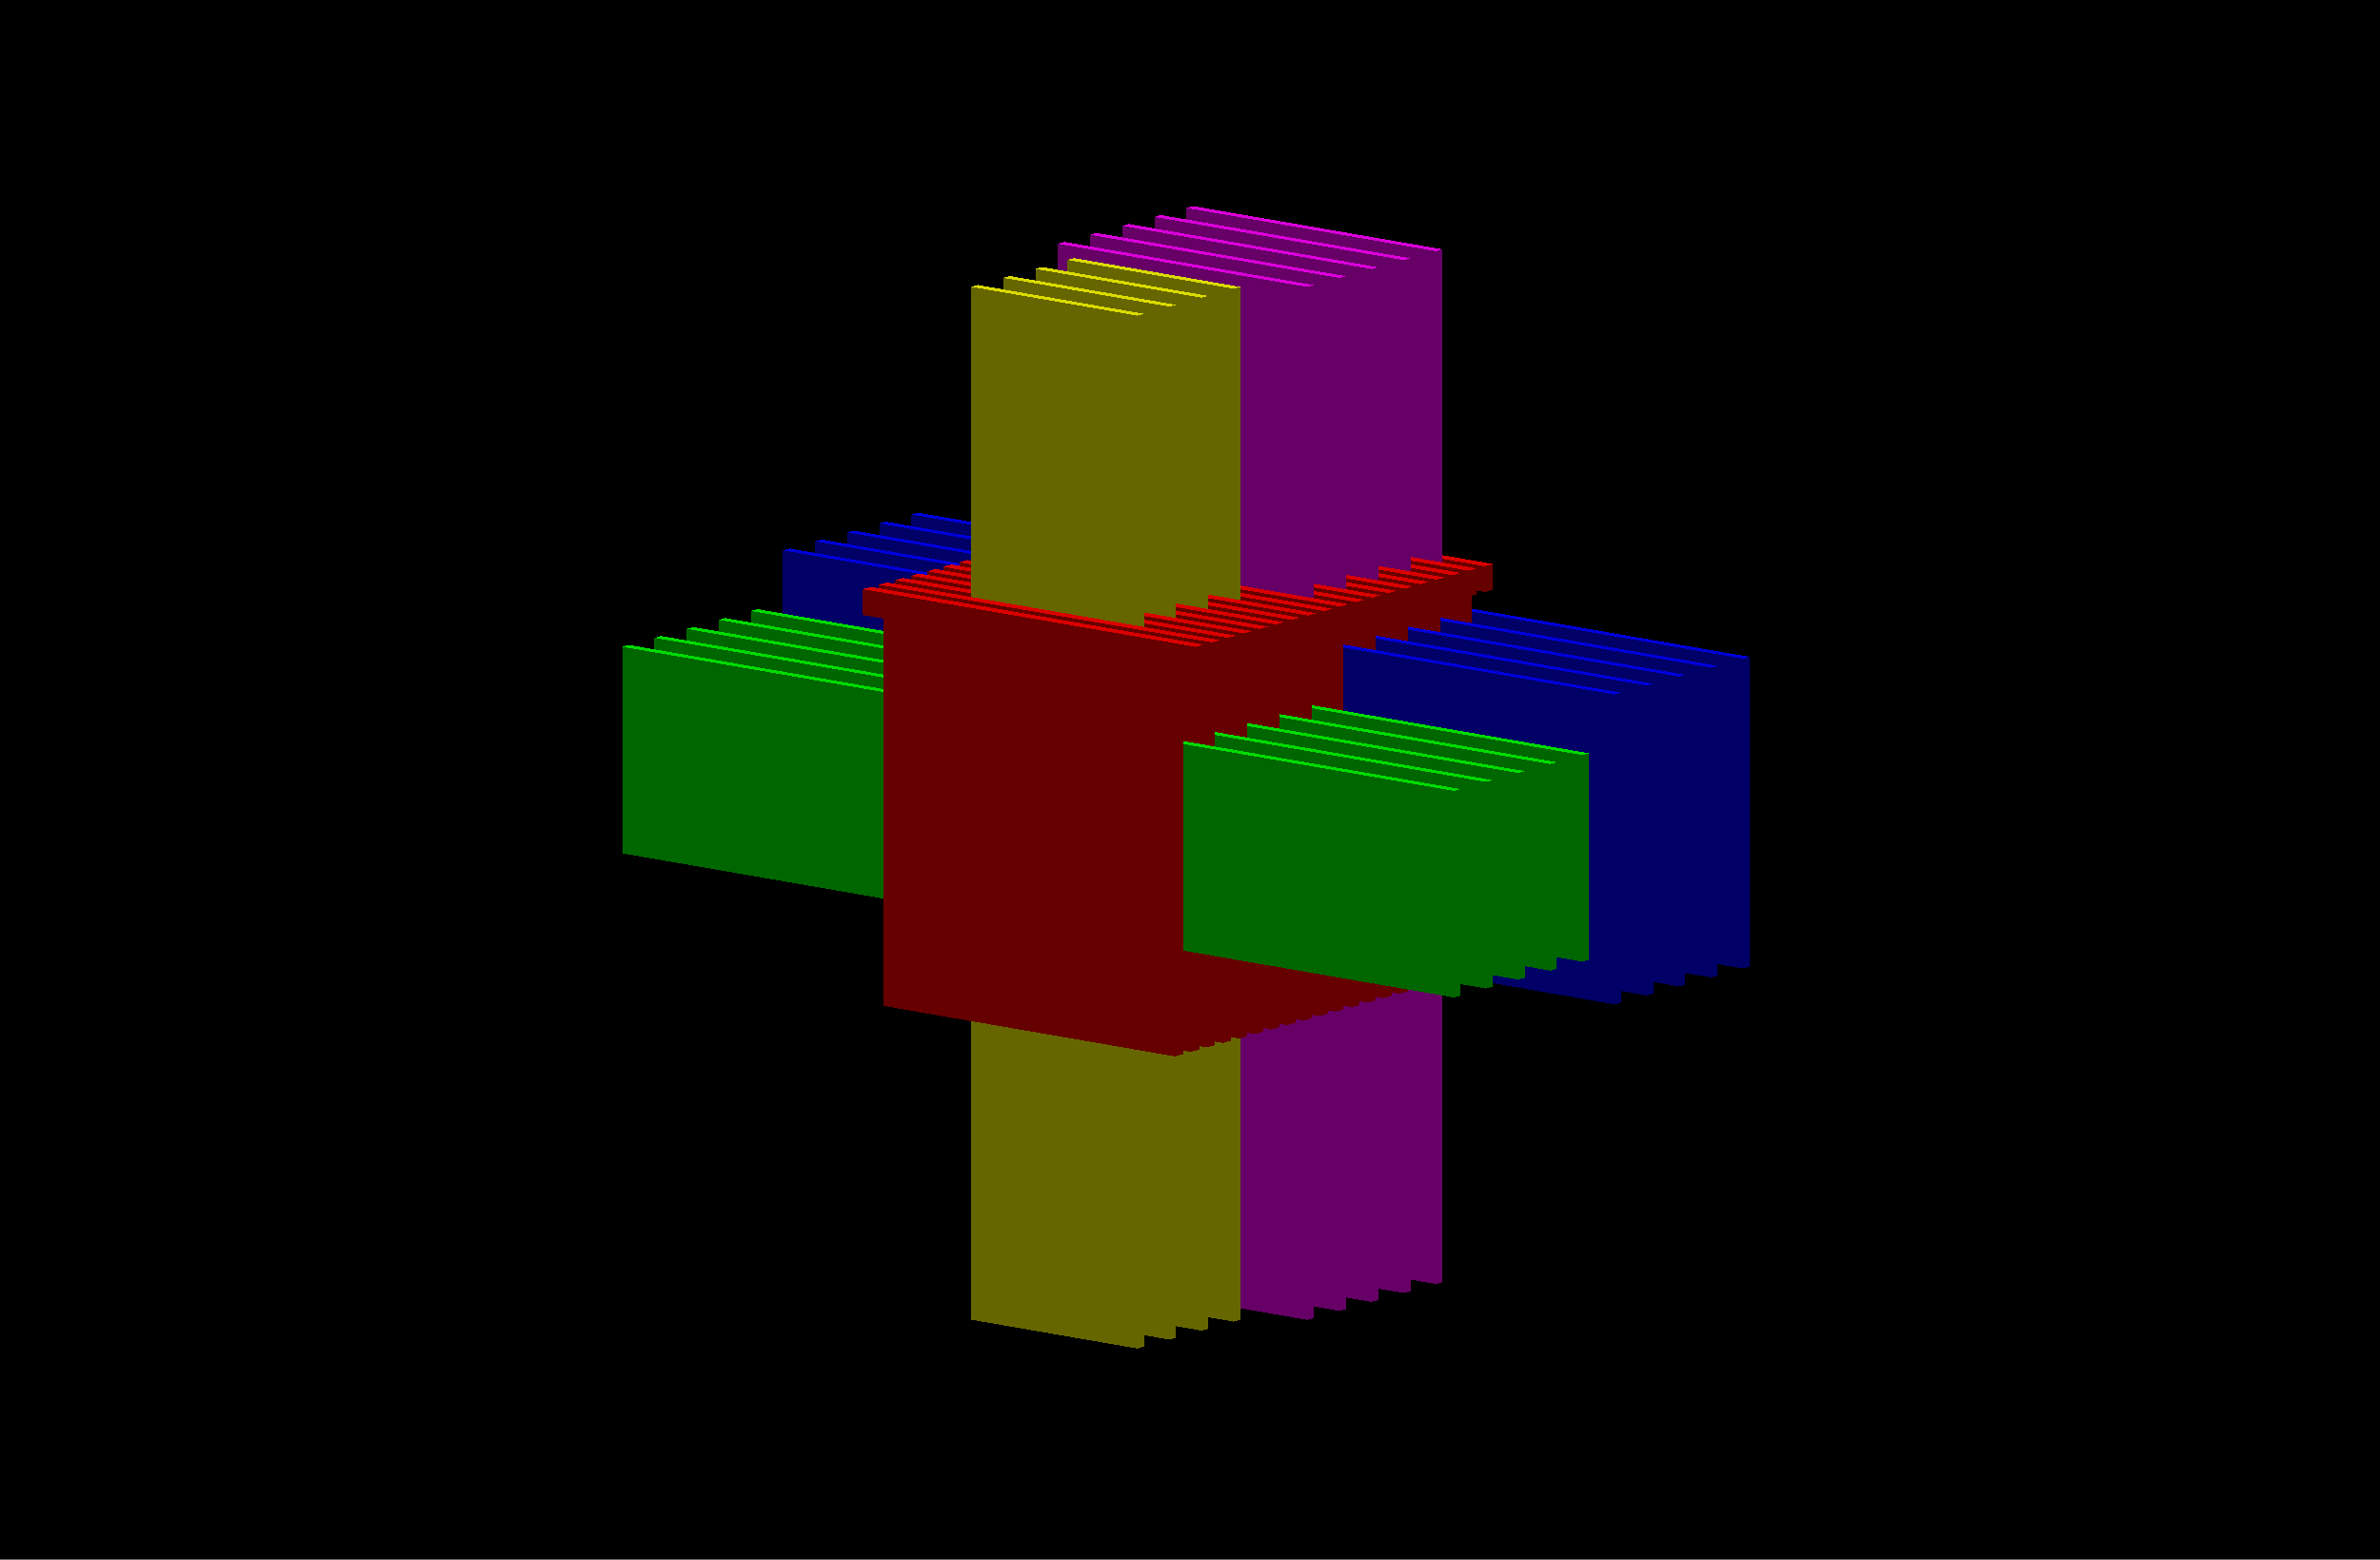
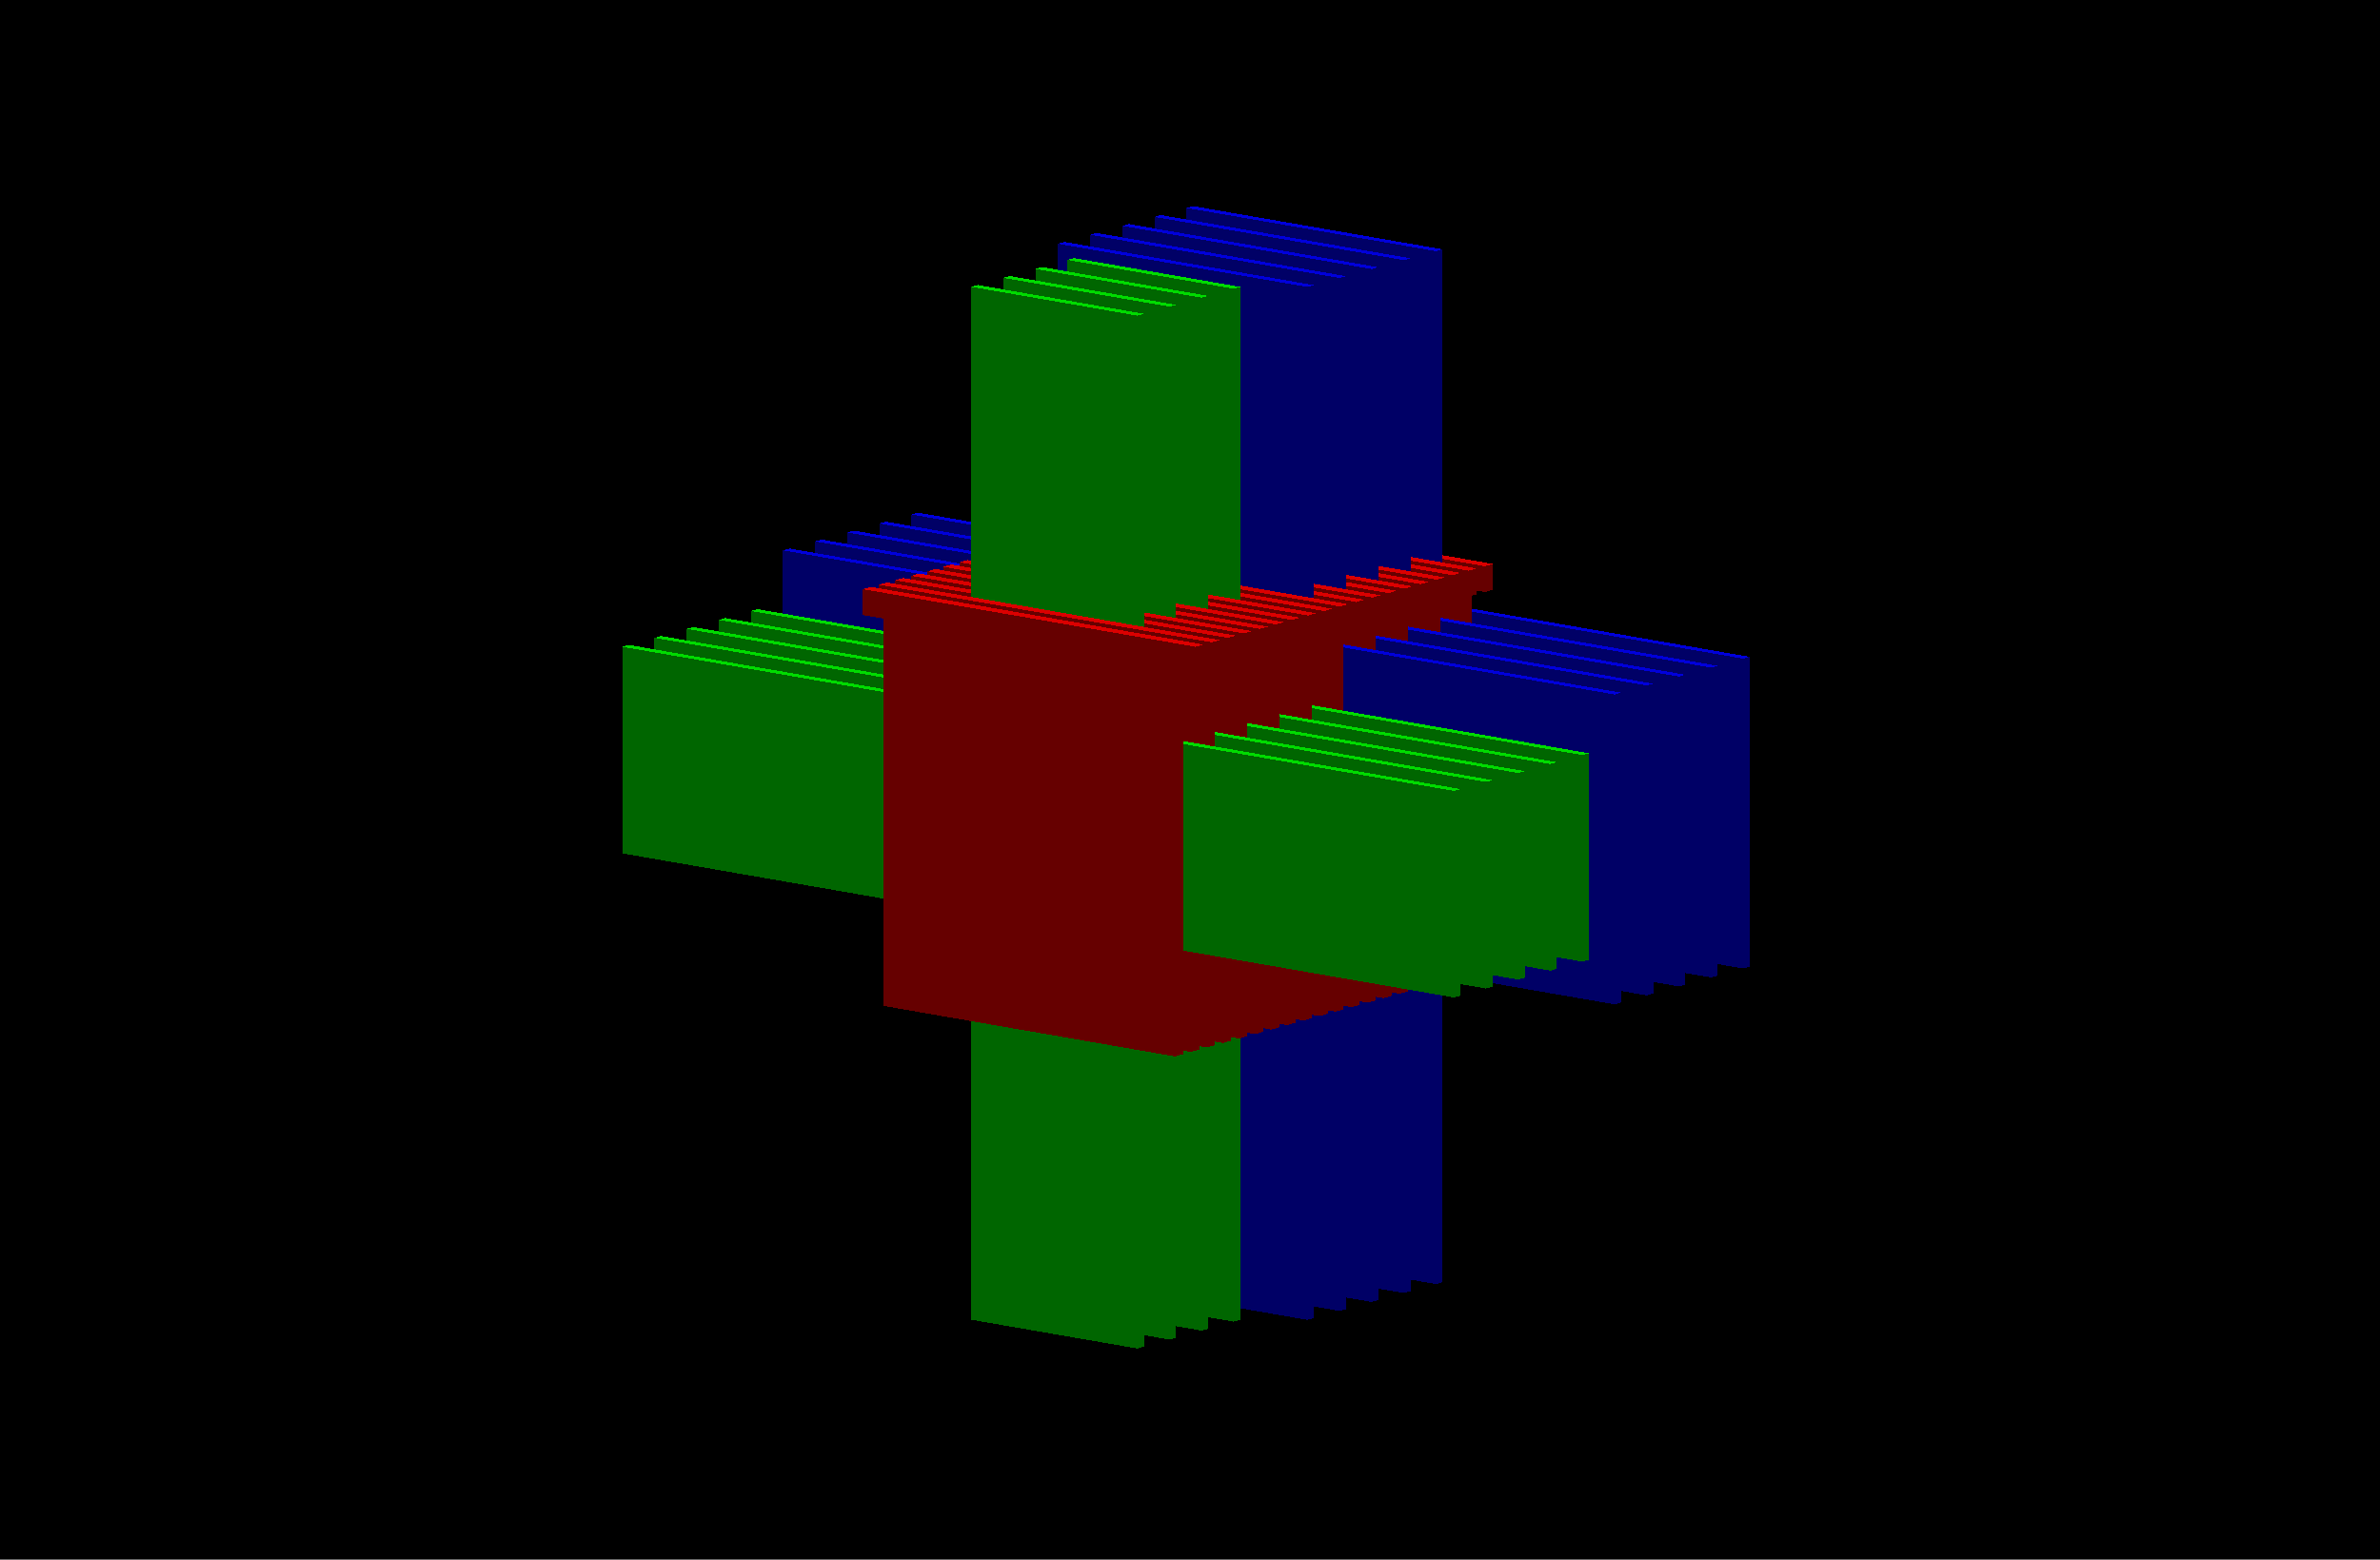
<svg xmlns="http://www.w3.org/2000/svg" width="920px" height="603px" viewBox="0 0 920 603">
  <defs>
</defs>
  <polygon fill="#000000" points="0,0 920,0 920,603 0,603" />
  <g shape-rendering="crispEdges">
    <polygon fill="#0000db" points="676.357,253.95 354.89,198.224 352.355,198.931" />
    <polygon fill="#0000db" points="676.357,253.95 352.355,198.931 673.822,254.656" />
    <polygon fill="#000066" points="676.357,373.758 676.357,253.95 673.822,254.656" />
    <polygon fill="#000066" points="676.357,373.758 673.822,254.656 673.822,374.465" />
    <polygon fill="#000066" points="673.822,374.465 673.822,254.656 352.355,198.931" />
    <polygon fill="#000066" points="673.822,374.465 352.355,198.931 352.355,318.74" />
    <polygon fill="#660000" points="565.923,227.516 565.923,377.276 569.092,376.393" />
    <polygon fill="#660000" points="565.923,227.516 569.092,376.393 569.092,226.632" />
    <polygon fill="#660000" points="573.96,218.925 573.96,228.909 577.128,228.025" />
    <polygon fill="#660000" points="573.96,218.925 577.128,228.025 577.128,218.041" />
    <polygon fill="#db0000" points="445.374,196.634 573.96,218.925 577.128,218.041" />
    <polygon fill="#db0000" points="445.374,196.634 577.128,218.041 448.542,195.751" />
    <polygon fill="#660000" points="565.923,227.516 573.96,228.909 573.96,218.925" />
    <polygon fill="#660000" points="565.923,227.516 573.96,218.925 445.374,196.634" />
    <polygon fill="#660000" points="445.374,196.634 445.374,206.619 453.41,208.012" />
    <polygon fill="#660000" points="565.923,227.516 445.374,196.634 453.41,208.012" />
    <polygon fill="#660000" points="565.923,227.516 453.41,208.012 453.41,357.772" />
    <polygon fill="#660000" points="565.923,227.516 453.41,357.772 565.923,377.276" />
-     <polygon fill="#db00db" points="557.633,96.4 461.193,79.683 458.659,80.389" />
-     <polygon fill="#db00db" points="557.633,96.4 458.659,80.389 555.099,97.107" />
-     <polygon fill="#660066" points="557.633,495.763 557.633,96.4 555.099,97.107" />
-     <polygon fill="#660066" points="557.633,495.763 555.099,97.107 555.099,496.47" />
-     <polygon fill="#660066" points="555.099,496.47 555.099,97.107 458.659,80.389" />
-     <polygon fill="#660066" points="555.099,496.47 458.659,80.389 458.659,479.752" />
+     <polygon fill="#0000db" points="557.633,96.4 461.193,79.683 458.659,80.389" />
+     <polygon fill="#0000db" points="557.633,96.4 458.659,80.389 555.099,97.107" />
+     <polygon fill="#000066" points="557.633,495.763 557.633,96.4 555.099,97.107" />
+     <polygon fill="#000066" points="557.633,495.763 555.099,97.107 555.099,496.47" />
+     <polygon fill="#000066" points="555.099,496.47 555.099,97.107 458.659,80.389" />
+     <polygon fill="#000066" points="555.099,496.47 458.659,80.389 458.659,479.752" />
    <polygon fill="#660000" points="559.713,229.247 559.713,379.008 562.882,378.125" />
    <polygon fill="#660000" points="559.713,229.247 562.882,378.125 562.882,228.364" />
    <polygon fill="#db0000" points="439.164,198.366 567.75,220.656 570.918,219.773" />
    <polygon fill="#db0000" points="439.164,198.366 570.918,219.773 442.332,197.482" />
    <polygon fill="#660000" points="567.75,220.656 567.75,230.64 570.918,229.757" />
    <polygon fill="#660000" points="567.75,220.656 570.918,229.757 570.918,219.773" />
    <polygon fill="#660000" points="559.713,229.247 567.75,230.64 567.75,220.656" />
    <polygon fill="#660000" points="559.713,229.247 567.75,220.656 439.164,198.366" />
    <polygon fill="#660000" points="439.164,198.366 439.164,208.35 447.2,209.743" />
    <polygon fill="#660000" points="559.713,229.247 439.164,198.366 447.2,209.743" />
    <polygon fill="#660000" points="559.713,229.247 447.2,209.743 447.2,359.504" />
    <polygon fill="#660000" points="559.713,229.247 447.2,359.504 559.713,379.008" />
    <polygon fill="#0000db" points="663.937,257.413 342.47,201.687 339.935,202.394" />
    <polygon fill="#0000db" points="663.937,257.413 339.935,202.394 661.402,258.119" />
    <polygon fill="#000066" points="663.937,377.221 663.937,257.413 661.402,258.119" />
    <polygon fill="#000066" points="663.937,377.221 661.402,258.119 661.402,377.928" />
    <polygon fill="#000066" points="661.402,377.928 661.402,258.119 339.935,202.394" />
    <polygon fill="#000066" points="661.402,377.928 339.935,202.394 339.935,322.203" />
    <polygon fill="#660000" points="553.503,230.979 553.503,380.739 556.672,379.856" />
    <polygon fill="#660000" points="553.503,230.979 556.672,379.856 556.672,230.095" />
    <polygon fill="#660000" points="561.54,222.388 561.54,232.372 564.708,231.488" />
    <polygon fill="#660000" points="561.54,222.388 564.708,231.488 564.708,221.504" />
    <polygon fill="#db0000" points="432.953,200.097 561.54,222.388 564.708,221.504" />
    <polygon fill="#db0000" points="432.953,200.097 564.708,221.504 436.122,199.214" />
    <polygon fill="#660000" points="553.503,230.979 561.54,232.372 561.54,222.388" />
    <polygon fill="#660000" points="553.503,230.979 561.54,222.388 432.953,200.097" />
    <polygon fill="#660000" points="432.953,200.097 432.953,210.082 440.99,211.475" />
    <polygon fill="#660000" points="553.503,230.979 432.953,200.097 440.99,211.475" />
    <polygon fill="#660000" points="553.503,230.979 440.99,211.475 440.99,361.235" />
    <polygon fill="#660000" points="553.503,230.979 440.99,361.235 553.503,380.739" />
-     <polygon fill="#db00db" points="545.213,99.863 448.773,83.145 446.238,83.853" />
-     <polygon fill="#db00db" points="545.213,99.863 446.238,83.853 542.678,100.57" />
-     <polygon fill="#660066" points="545.213,499.226 545.213,99.863 542.678,100.57" />
-     <polygon fill="#660066" points="545.213,499.226 542.678,100.57 542.678,499.933" />
-     <polygon fill="#660066" points="542.678,499.933 542.678,100.57 446.238,83.853" />
-     <polygon fill="#660066" points="542.678,499.933 446.238,83.853 446.238,483.215" />
+     <polygon fill="#0000db" points="545.213,99.863 448.773,83.145 446.238,83.853" />
+     <polygon fill="#0000db" points="545.213,99.863 446.238,83.853 542.678,100.57" />
+     <polygon fill="#000066" points="545.213,499.226 545.213,99.863 542.678,100.57" />
+     <polygon fill="#000066" points="545.213,499.226 542.678,100.57 542.678,499.933" />
+     <polygon fill="#000066" points="542.678,499.933 542.678,100.57 446.238,83.853" />
+     <polygon fill="#000066" points="542.678,499.933 446.238,83.853 446.238,483.215" />
    <polygon fill="#660000" points="547.293,232.71 547.293,382.471 550.461,381.587" />
    <polygon fill="#660000" points="547.293,232.71 550.461,381.587 550.461,231.827" />
    <polygon fill="#db0000" points="426.743,201.829 555.33,224.119 558.498,223.236" />
    <polygon fill="#db0000" points="426.743,201.829 558.498,223.236 429.912,200.945" />
    <polygon fill="#660000" points="555.33,224.119 555.33,234.103 558.498,233.22" />
    <polygon fill="#660000" points="555.33,224.119 558.498,233.22 558.498,223.236" />
    <polygon fill="#660000" points="547.293,232.71 555.33,234.103 555.33,224.119" />
    <polygon fill="#660000" points="547.293,232.71 555.33,224.119 426.743,201.829" />
    <polygon fill="#660000" points="426.743,201.829 426.743,211.813 434.78,213.206" />
    <polygon fill="#660000" points="547.293,232.71 426.743,201.829 434.78,213.206" />
    <polygon fill="#660000" points="547.293,232.71 434.78,213.206 434.78,362.967" />
    <polygon fill="#660000" points="547.293,232.71 434.78,362.967 547.293,382.471" />
    <polygon fill="#0000db" points="651.516,260.875 330.05,205.15 327.515,205.857" />
    <polygon fill="#0000db" points="651.516,260.875 327.515,205.857 648.981,261.583" />
    <polygon fill="#000066" points="651.516,380.685 651.516,260.875 648.981,261.583" />
    <polygon fill="#000066" points="651.516,380.685 648.981,261.583 648.981,381.391" />
    <polygon fill="#000066" points="648.981,381.391 648.981,261.583 327.515,205.857" />
    <polygon fill="#000066" points="648.981,381.391 327.515,205.857 327.515,325.666" />
    <polygon fill="#660000" points="541.083,234.441 541.083,384.203 544.251,383.319" />
    <polygon fill="#660000" points="541.083,234.441 544.251,383.319 544.251,233.558" />
    <polygon fill="#660000" points="549.12,225.851 549.12,235.834 552.288,234.951" />
    <polygon fill="#660000" points="549.12,225.851 552.288,234.951 552.288,224.967" />
    <polygon fill="#db0000" points="420.533,203.561 549.12,225.851 552.288,224.967" />
    <polygon fill="#db0000" points="420.533,203.561 552.288,224.967 423.701,202.677" />
    <polygon fill="#660000" points="541.083,234.441 549.12,235.834 549.12,225.851" />
    <polygon fill="#660000" points="541.083,234.441 549.12,225.851 420.533,203.561" />
    <polygon fill="#660000" points="420.533,203.561 420.533,213.544 428.57,214.938" />
    <polygon fill="#660000" points="541.083,234.441 420.533,203.561 428.57,214.938" />
    <polygon fill="#660000" points="541.083,234.441 428.57,214.938 428.57,364.699" />
    <polygon fill="#660000" points="541.083,234.441 428.57,364.699 541.083,384.203" />
-     <polygon fill="#db00db" points="532.793,103.326 436.353,86.608 433.818,87.315" />
-     <polygon fill="#db00db" points="532.793,103.326 433.818,87.315 530.258,104.033" />
-     <polygon fill="#660066" points="532.793,502.689 532.793,103.326 530.258,104.033" />
-     <polygon fill="#660066" points="532.793,502.689 530.258,104.033 530.258,503.396" />
-     <polygon fill="#660066" points="530.258,503.396 530.258,104.033 433.818,87.315" />
-     <polygon fill="#660066" points="530.258,503.396 433.818,87.315 433.818,486.678" />
+     <polygon fill="#0000db" points="532.793,103.326 436.353,86.608 433.818,87.315" />
+     <polygon fill="#0000db" points="532.793,103.326 433.818,87.315 530.258,104.033" />
+     <polygon fill="#000066" points="532.793,502.689 532.793,103.326 530.258,104.033" />
+     <polygon fill="#000066" points="532.793,502.689 530.258,104.033 530.258,503.396" />
+     <polygon fill="#000066" points="530.258,503.396 530.258,104.033 433.818,87.315" />
+     <polygon fill="#000066" points="530.258,503.396 433.818,87.315 433.818,486.678" />
    <polygon fill="#660000" points="534.873,236.173 534.873,385.934 538.041,385.051" />
    <polygon fill="#660000" points="534.873,236.173 538.041,385.051 538.041,235.29" />
    <polygon fill="#db0000" points="414.323,205.292 542.91,227.582 546.078,226.699" />
    <polygon fill="#db0000" points="414.323,205.292 546.078,226.699 417.491,204.409" />
    <polygon fill="#660000" points="542.91,227.582 542.91,237.566 546.078,236.683" />
    <polygon fill="#660000" points="542.91,227.582 546.078,236.683 546.078,226.699" />
    <polygon fill="#660000" points="534.873,236.173 542.91,237.566 542.91,227.582" />
    <polygon fill="#660000" points="534.873,236.173 542.91,227.582 414.323,205.292" />
    <polygon fill="#660000" points="414.323,205.292 414.323,215.276 422.359,216.669" />
    <polygon fill="#660000" points="534.873,236.173 414.323,205.292 422.359,216.669" />
    <polygon fill="#660000" points="534.873,236.173 422.359,216.669 422.359,366.43" />
    <polygon fill="#660000" points="534.873,236.173 422.359,366.43 534.873,385.934" />
    <polygon fill="#0000db" points="639.096,264.338 317.629,208.613 315.095,209.32" />
    <polygon fill="#0000db" points="639.096,264.338 315.095,209.32 636.562,265.045" />
    <polygon fill="#000066" points="639.096,384.147 639.096,264.338 636.562,265.045" />
    <polygon fill="#000066" points="639.096,384.147 636.562,265.045 636.562,384.854" />
    <polygon fill="#000066" points="636.562,384.854 636.562,265.045 315.095,209.32" />
    <polygon fill="#000066" points="636.562,384.854 315.095,209.32 315.095,329.128" />
    <polygon fill="#660000" points="528.663,237.904 528.663,387.666 531.831,386.782" />
    <polygon fill="#660000" points="528.663,237.904 531.831,386.782 531.831,237.021" />
    <polygon fill="#660000" points="536.699,229.313 536.699,239.298 539.868,238.414" />
    <polygon fill="#660000" points="536.699,229.313 539.868,238.414 539.868,228.43" />
    <polygon fill="#db0000" points="408.113,207.023 536.699,229.313 539.868,228.43" />
    <polygon fill="#db0000" points="408.113,207.023 539.868,228.43 411.281,206.14" />
    <polygon fill="#660000" points="528.663,237.904 536.699,239.298 536.699,229.313" />
    <polygon fill="#660000" points="528.663,237.904 536.699,229.313 408.113,207.023" />
    <polygon fill="#660000" points="408.113,207.023 408.113,217.007 416.149,218.4" />
    <polygon fill="#660000" points="528.663,237.904 408.113,207.023 416.149,218.4" />
    <polygon fill="#660000" points="528.663,237.904 416.149,218.4 416.149,368.162" />
    <polygon fill="#660000" points="528.663,237.904 416.149,368.162 528.663,387.666" />
-     <polygon fill="#db00db" points="520.373,106.789 423.933,90.072 421.398,90.778" />
-     <polygon fill="#db00db" points="520.373,106.789 421.398,90.778 517.838,107.496" />
-     <polygon fill="#660066" points="520.373,506.152 520.373,106.789 517.838,107.496" />
-     <polygon fill="#660066" points="520.373,506.152 517.838,107.496 517.838,506.858" />
-     <polygon fill="#660066" points="517.838,506.858 517.838,107.496 421.398,90.778" />
-     <polygon fill="#660066" points="517.838,506.858 421.398,90.778 421.398,490.141" />
+     <polygon fill="#0000db" points="520.373,106.789 423.933,90.072 421.398,90.778" />
+     <polygon fill="#0000db" points="520.373,106.789 421.398,90.778 517.838,107.496" />
+     <polygon fill="#000066" points="520.373,506.152 520.373,106.789 517.838,107.496" />
+     <polygon fill="#000066" points="520.373,506.152 517.838,107.496 517.838,506.858" />
+     <polygon fill="#000066" points="517.838,506.858 517.838,107.496 421.398,90.778" />
+     <polygon fill="#000066" points="517.838,506.858 421.398,90.778 421.398,490.141" />
    <polygon fill="#660000" points="522.453,239.636 522.453,389.397 525.621,388.514" />
    <polygon fill="#660000" points="522.453,239.636 525.621,388.514 525.621,238.752" />
    <polygon fill="#db0000" points="401.902,208.755 530.489,231.045 533.658,230.162" />
    <polygon fill="#db0000" points="401.902,208.755 533.658,230.162 405.071,207.872" />
    <polygon fill="#660000" points="530.489,231.045 530.489,241.029 533.658,240.146" />
    <polygon fill="#660000" points="530.489,231.045 533.658,240.146 533.658,230.162" />
    <polygon fill="#660000" points="522.453,239.636 530.489,241.029 530.489,231.045" />
    <polygon fill="#660000" points="522.453,239.636 530.489,231.045 401.902,208.755" />
    <polygon fill="#660000" points="401.902,208.755 401.902,218.739 409.939,220.132" />
    <polygon fill="#660000" points="522.453,239.636 401.902,208.755 409.939,220.132" />
    <polygon fill="#660000" points="522.453,239.636 409.939,220.132 409.939,369.893" />
    <polygon fill="#660000" points="522.453,239.636 409.939,369.893 522.453,389.397" />
    <polygon fill="#0000db" points="626.676,267.802 305.209,212.076 302.674,212.783" />
    <polygon fill="#0000db" points="626.676,267.802 302.674,212.783 624.141,268.508" />
    <polygon fill="#000066" points="626.676,387.61 626.676,267.802 624.141,268.508" />
    <polygon fill="#000066" points="626.676,387.61 624.141,268.508 624.141,388.317" />
    <polygon fill="#000066" points="624.141,388.317 624.141,268.508 302.674,212.783" />
    <polygon fill="#000066" points="624.141,388.317 302.674,212.783 302.674,332.591" />
    <polygon fill="#660000" points="516.242,241.368 516.242,391.128 519.411,390.245" />
    <polygon fill="#660000" points="516.242,241.368 519.411,390.245 519.411,240.484" />
    <polygon fill="#660000" points="524.279,232.776 524.279,242.761 527.447,241.877" />
    <polygon fill="#660000" points="524.279,232.776 527.447,241.877 527.447,231.893" />
    <polygon fill="#db0000" points="395.692,210.486 524.279,232.776 527.447,231.893" />
    <polygon fill="#db0000" points="395.692,210.486 527.447,231.893 398.861,209.603" />
    <polygon fill="#660000" points="516.242,241.368 403.729,221.864 403.729,371.625" />
    <polygon fill="#660000" points="516.242,241.368 403.729,371.625 516.242,391.128" />
    <polygon fill="#660000" points="516.242,241.368 524.279,232.776 395.692,210.486" />
    <polygon fill="#660000" points="395.692,210.486 395.692,220.47 403.729,221.864" />
    <polygon fill="#660000" points="516.242,241.368 395.692,210.486 403.729,221.864" />
    <polygon fill="#660000" points="516.242,241.368 524.279,242.761 524.279,232.776" />
-     <polygon fill="#db00db" points="507.952,110.252 411.512,93.535 408.978,94.241" />
-     <polygon fill="#db00db" points="507.952,110.252 408.978,94.241 505.417,110.959" />
-     <polygon fill="#660066" points="507.952,509.615 507.952,110.252 505.417,110.959" />
-     <polygon fill="#660066" points="507.952,509.615 505.417,110.959 505.417,510.321" />
-     <polygon fill="#660066" points="505.417,510.321 505.417,110.959 408.978,94.241" />
-     <polygon fill="#660066" points="505.417,510.321 408.978,94.241 408.978,493.604" />
+     <polygon fill="#0000db" points="507.952,110.252 411.512,93.535 408.978,94.241" />
+     <polygon fill="#0000db" points="507.952,110.252 408.978,94.241 505.417,110.959" />
+     <polygon fill="#000066" points="507.952,509.615 507.952,110.252 505.417,110.959" />
+     <polygon fill="#000066" points="507.952,509.615 505.417,110.959 505.417,510.321" />
+     <polygon fill="#000066" points="505.417,510.321 505.417,110.959 408.978,94.241" />
+     <polygon fill="#000066" points="505.417,510.321 408.978,94.241 408.978,493.604" />
    <polygon fill="#660000" points="510.032,243.099 510.032,392.86 513.201,391.977" />
    <polygon fill="#660000" points="510.032,243.099 513.201,391.977 513.201,242.216" />
    <polygon fill="#db0000" points="389.482,212.218 518.069,234.508 521.237,233.625" />
    <polygon fill="#db0000" points="389.482,212.218 521.237,233.625 392.651,211.334" />
    <polygon fill="#660000" points="518.069,234.508 518.069,244.492 521.237,243.609" />
    <polygon fill="#660000" points="518.069,234.508 521.237,243.609 521.237,233.625" />
    <polygon fill="#660000" points="510.032,243.099 518.069,244.492 518.069,234.508" />
    <polygon fill="#660000" points="510.032,243.099 518.069,234.508 389.482,212.218" />
    <polygon fill="#660000" points="389.482,212.218 389.482,222.202 397.519,223.595" />
    <polygon fill="#660000" points="510.032,243.099 389.482,212.218 397.519,223.595" />
    <polygon fill="#660000" points="510.032,243.099 397.519,223.595 397.519,373.356" />
    <polygon fill="#660000" points="510.032,243.099 397.519,373.356 510.032,392.86" />
    <polygon fill="#00db00" points="614.255,291.233 292.789,235.507 290.254,236.214" />
    <polygon fill="#00db00" points="614.255,291.233 290.254,236.214 611.721,291.939" />
    <polygon fill="#006600" points="614.255,371.105 614.255,291.233 611.721,291.939" />
    <polygon fill="#006600" points="614.255,371.105 611.721,291.939 611.721,371.812" />
    <polygon fill="#006600" points="611.721,371.812 611.721,291.939 290.254,236.214" />
    <polygon fill="#006600" points="611.721,371.812 290.254,236.214 290.254,316.086" />
    <polygon fill="#660000" points="503.822,244.831 503.822,394.591 506.991,393.708" />
    <polygon fill="#660000" points="503.822,244.831 506.991,393.708 506.991,243.947" />
    <polygon fill="#660000" points="511.859,236.24 511.859,246.224 515.027,245.34" />
    <polygon fill="#660000" points="511.859,236.24 515.027,245.34 515.027,235.356" />
    <polygon fill="#db0000" points="383.272,213.949 511.859,236.24 515.027,235.356" />
    <polygon fill="#db0000" points="383.272,213.949 515.027,235.356 386.44,213.066" />
    <polygon fill="#660000" points="503.822,244.831 511.859,246.224 511.859,236.24" />
    <polygon fill="#660000" points="503.822,244.831 511.859,236.24 383.272,213.949" />
    <polygon fill="#660000" points="383.272,213.949 383.272,223.934 391.309,225.327" />
    <polygon fill="#660000" points="503.822,244.831 383.272,213.949 391.309,225.327" />
    <polygon fill="#660000" points="503.822,244.831 391.309,225.327 391.309,375.087" />
    <polygon fill="#660000" points="503.822,244.831 391.309,375.087 503.822,394.591" />
-     <polygon fill="#dbdb00" points="479.458,110.929 415.165,99.784 412.63,100.491" />
-     <polygon fill="#dbdb00" points="479.458,110.929 412.63,100.491 476.924,111.636" />
-     <polygon fill="#666600" points="479.458,510.292 479.458,110.929 476.924,111.636" />
-     <polygon fill="#666600" points="479.458,510.292 476.924,111.636 476.924,510.998" />
-     <polygon fill="#666600" points="476.924,510.998 476.924,111.636 412.63,100.491" />
-     <polygon fill="#666600" points="476.924,510.998 412.63,100.491 412.63,499.853" />
+     <polygon fill="#00db00" points="479.458,110.929 415.165,99.784 412.63,100.491" />
+     <polygon fill="#00db00" points="479.458,110.929 412.63,100.491 476.924,111.636" />
+     <polygon fill="#006600" points="479.458,510.292 479.458,110.929 476.924,111.636" />
+     <polygon fill="#006600" points="479.458,510.292 476.924,111.636 476.924,510.998" />
+     <polygon fill="#006600" points="476.924,510.998 476.924,111.636 412.63,100.491" />
+     <polygon fill="#006600" points="476.924,510.998 412.63,100.491 412.63,499.853" />
    <polygon fill="#660000" points="497.612,246.562 497.612,396.323 500.78,395.439" />
    <polygon fill="#660000" points="497.612,246.562 500.78,395.439 500.78,245.679" />
    <polygon fill="#db0000" points="377.062,215.681 505.648,237.971 508.817,237.088" />
    <polygon fill="#db0000" points="377.062,215.681 508.817,237.088 380.23,214.797" />
    <polygon fill="#660000" points="505.648,237.971 505.648,247.955 508.817,247.072" />
    <polygon fill="#660000" points="505.648,237.971 508.817,247.072 508.817,237.088" />
    <polygon fill="#660000" points="497.612,246.562 505.648,247.955 505.648,237.971" />
    <polygon fill="#660000" points="497.612,246.562 505.648,237.971 377.062,215.681" />
    <polygon fill="#660000" points="377.062,215.681 377.062,225.665 385.099,227.058" />
    <polygon fill="#660000" points="497.612,246.562 377.062,215.681 385.099,227.058" />
    <polygon fill="#660000" points="497.612,246.562 385.099,227.058 385.099,376.819" />
    <polygon fill="#660000" points="497.612,246.562 385.099,376.819 497.612,396.323" />
    <polygon fill="#00db00" points="601.835,294.696 280.369,238.97 277.833,239.677" />
    <polygon fill="#00db00" points="601.835,294.696 277.833,239.677 599.3,295.402" />
    <polygon fill="#006600" points="601.835,374.568 601.835,294.696 599.3,295.402" />
    <polygon fill="#006600" points="601.835,374.568 599.3,295.402 599.3,375.275" />
    <polygon fill="#006600" points="599.3,375.275 599.3,295.402 277.833,239.677" />
    <polygon fill="#006600" points="599.3,375.275 277.833,239.677 277.833,319.549" />
    <polygon fill="#660000" points="491.402,248.293 491.402,398.054 494.57,397.171" />
    <polygon fill="#660000" points="491.402,248.293 494.57,397.171 494.57,247.41" />
    <polygon fill="#660000" points="499.438,239.703 499.438,249.687 502.607,248.803" />
    <polygon fill="#660000" points="499.438,239.703 502.607,248.803 502.607,238.819" />
    <polygon fill="#db0000" points="370.852,217.412 499.438,239.703 502.607,238.819" />
    <polygon fill="#db0000" points="370.852,217.412 502.607,238.819 374.02,216.529" />
    <polygon fill="#660000" points="491.402,248.293 499.438,249.687 499.438,239.703" />
    <polygon fill="#660000" points="491.402,248.293 499.438,239.703 370.852,217.412" />
    <polygon fill="#660000" points="370.852,217.412 370.852,227.396 378.889,228.79" />
    <polygon fill="#660000" points="491.402,248.293 370.852,217.412 378.889,228.79" />
    <polygon fill="#660000" points="491.402,248.293 378.889,228.79 378.889,378.55" />
    <polygon fill="#660000" points="491.402,248.293 378.889,378.55 491.402,398.054" />
-     <polygon fill="#dbdb00" points="467.039,114.392 402.745,103.247 400.21,103.954" />
-     <polygon fill="#dbdb00" points="467.039,114.392 400.21,103.954 464.503,115.099" />
-     <polygon fill="#666600" points="467.039,513.754 467.039,114.392 464.503,115.099" />
-     <polygon fill="#666600" points="467.039,513.754 464.503,115.099 464.503,514.461" />
-     <polygon fill="#666600" points="464.503,514.461 464.503,115.099 400.21,103.954" />
-     <polygon fill="#666600" points="464.503,514.461 400.21,103.954 400.21,503.316" />
+     <polygon fill="#00db00" points="467.039,114.392 402.745,103.247 400.21,103.954" />
+     <polygon fill="#00db00" points="467.039,114.392 400.21,103.954 464.503,115.099" />
+     <polygon fill="#006600" points="467.039,513.754 467.039,114.392 464.503,115.099" />
+     <polygon fill="#006600" points="467.039,513.754 464.503,115.099 464.503,514.461" />
+     <polygon fill="#006600" points="464.503,514.461 464.503,115.099 400.21,103.954" />
+     <polygon fill="#006600" points="464.503,514.461 400.21,103.954 400.21,503.316" />
    <polygon fill="#660000" points="485.192,250.025 485.192,399.786 488.36,398.902" />
    <polygon fill="#660000" points="485.192,250.025 488.36,398.902 488.36,249.142" />
    <polygon fill="#db0000" points="364.642,219.144 493.229,241.434 496.397,240.551" />
    <polygon fill="#db0000" points="364.642,219.144 496.397,240.551 367.81,218.26" />
    <polygon fill="#660000" points="493.229,241.434 493.229,251.418 496.397,250.535" />
    <polygon fill="#660000" points="493.229,241.434 496.397,250.535 496.397,240.551" />
    <polygon fill="#660000" points="485.192,250.025 493.229,251.418 493.229,241.434" />
    <polygon fill="#660000" points="485.192,250.025 493.229,241.434 364.642,219.144" />
    <polygon fill="#660000" points="364.642,219.144 364.642,229.128 372.678,230.521" />
    <polygon fill="#660000" points="485.192,250.025 364.642,219.144 372.678,230.521" />
    <polygon fill="#660000" points="485.192,250.025 372.678,230.521 372.678,380.282" />
    <polygon fill="#660000" points="485.192,250.025 372.678,380.282 485.192,399.786" />
    <polygon fill="#00db00" points="589.415,298.159 267.948,242.433 265.414,243.14" />
    <polygon fill="#00db00" points="589.415,298.159 265.414,243.14 586.88,298.865" />
    <polygon fill="#006600" points="589.415,378.031 589.415,298.159 586.88,298.865" />
    <polygon fill="#006600" points="589.415,378.031 586.88,298.865 586.88,378.738" />
    <polygon fill="#006600" points="586.88,378.738 586.88,298.865 265.414,243.14" />
    <polygon fill="#006600" points="586.88,378.738 265.414,243.14 265.414,323.012" />
    <polygon fill="#660000" points="478.981,251.756 478.981,401.518 482.15,400.634" />
    <polygon fill="#660000" points="478.981,251.756 482.15,400.634 482.15,250.873" />
    <polygon fill="#660000" points="487.018,243.166 487.018,253.149 490.187,252.266" />
    <polygon fill="#660000" points="487.018,243.166 490.187,252.266 490.187,242.282" />
    <polygon fill="#db0000" points="358.432,220.875 487.018,243.166 490.187,242.282" />
    <polygon fill="#db0000" points="358.432,220.875 490.187,242.282 361.6,219.992" />
    <polygon fill="#660000" points="478.981,251.756 487.018,253.149 487.018,243.166" />
    <polygon fill="#660000" points="478.981,251.756 487.018,243.166 358.432,220.875" />
    <polygon fill="#660000" points="358.432,220.875 358.432,230.859 366.468,232.252" />
    <polygon fill="#660000" points="478.981,251.756 358.432,220.875 366.468,232.252" />
    <polygon fill="#660000" points="478.981,251.756 366.468,232.252 366.468,382.014" />
    <polygon fill="#660000" points="478.981,251.756 366.468,382.014 478.981,401.518" />
-     <polygon fill="#dbdb00" points="454.618,117.855 390.325,106.71 387.79,107.417" />
-     <polygon fill="#dbdb00" points="454.618,117.855 387.79,107.417 452.083,118.562" />
-     <polygon fill="#666600" points="454.618,517.217 454.618,117.855 452.083,118.562" />
-     <polygon fill="#666600" points="454.618,517.217 452.083,118.562 452.083,517.924" />
-     <polygon fill="#666600" points="452.083,517.924 452.083,118.562 387.79,107.417" />
-     <polygon fill="#666600" points="452.083,517.924 387.79,107.417 387.79,506.779" />
+     <polygon fill="#00db00" points="454.618,117.855 390.325,106.71 387.79,107.417" />
+     <polygon fill="#00db00" points="454.618,117.855 387.79,107.417 452.083,118.562" />
+     <polygon fill="#006600" points="454.618,517.217 454.618,117.855 452.083,118.562" />
+     <polygon fill="#006600" points="454.618,517.217 452.083,118.562 452.083,517.924" />
+     <polygon fill="#006600" points="452.083,517.924 452.083,118.562 387.79,107.417" />
+     <polygon fill="#006600" points="452.083,517.924 387.79,107.417 387.79,506.779" />
    <polygon fill="#660000" points="472.771,253.488 472.771,403.249 475.94,402.366" />
    <polygon fill="#660000" points="472.771,253.488 475.94,402.366 475.94,252.604" />
    <polygon fill="#db0000" points="352.221,222.607 480.808,244.897 483.977,244.014" />
    <polygon fill="#db0000" points="352.221,222.607 483.977,244.014 355.39,221.724" />
    <polygon fill="#660000" points="480.808,244.897 480.808,254.881 483.977,253.998" />
    <polygon fill="#660000" points="480.808,244.897 483.977,253.998 483.977,244.014" />
    <polygon fill="#660000" points="472.771,253.488 480.808,254.881 480.808,244.897" />
    <polygon fill="#660000" points="472.771,253.488 480.808,244.897 352.221,222.607" />
    <polygon fill="#660000" points="352.221,222.607 352.221,232.591 360.258,233.984" />
    <polygon fill="#660000" points="472.771,253.488 352.221,222.607 360.258,233.984" />
    <polygon fill="#660000" points="472.771,253.488 360.258,233.984 360.258,383.745" />
    <polygon fill="#660000" points="472.771,253.488 360.258,383.745 472.771,403.249" />
    <polygon fill="#00db00" points="576.995,301.622 255.528,245.896 252.993,246.603" />
    <polygon fill="#00db00" points="576.995,301.622 252.993,246.603 574.46,302.329" />
    <polygon fill="#006600" points="576.995,381.494 576.995,301.622 574.46,302.329" />
    <polygon fill="#006600" points="576.995,381.494 574.46,302.329 574.46,382.201" />
    <polygon fill="#006600" points="574.46,382.201 574.46,302.329 252.993,246.603" />
    <polygon fill="#006600" points="574.46,382.201 252.993,246.603 252.993,326.475" />
    <polygon fill="#660000" points="466.561,255.219 466.561,404.98 469.729,404.097" />
    <polygon fill="#660000" points="466.561,255.219 469.729,404.097 469.729,254.336" />
    <polygon fill="#660000" points="474.598,246.628 474.598,256.613 477.767,255.729" />
    <polygon fill="#660000" points="474.598,246.628 477.767,255.729 477.767,245.745" />
    <polygon fill="#db0000" points="346.011,224.338 474.598,246.628 477.767,245.745" />
    <polygon fill="#db0000" points="346.011,224.338 477.767,245.745 349.18,223.455" />
    <polygon fill="#660000" points="466.561,255.219 354.048,235.715 354.048,385.477" />
    <polygon fill="#660000" points="466.561,255.219 354.048,385.477 466.561,404.98" />
    <polygon fill="#660000" points="466.561,255.219 474.598,256.613 474.598,246.628" />
    <polygon fill="#660000" points="466.561,255.219 474.598,246.628 346.011,224.338" />
    <polygon fill="#660000" points="346.011,224.338 346.011,234.322 354.048,235.715" />
    <polygon fill="#660000" points="466.561,255.219 346.011,224.338 354.048,235.715" />
-     <polygon fill="#dbdb00" points="442.198,121.318 377.904,110.173 375.37,110.879" />
-     <polygon fill="#dbdb00" points="442.198,121.318 375.37,110.879 439.663,122.024" />
-     <polygon fill="#666600" points="442.198,520.681 442.198,121.318 439.663,122.024" />
-     <polygon fill="#666600" points="442.198,520.681 439.663,122.024 439.663,521.387" />
-     <polygon fill="#666600" points="439.663,521.387 439.663,122.024 375.37,110.879" />
-     <polygon fill="#666600" points="439.663,521.387 375.37,110.879 375.37,510.242" />
+     <polygon fill="#00db00" points="442.198,121.318 377.904,110.173 375.37,110.879" />
+     <polygon fill="#00db00" points="442.198,121.318 375.37,110.879 439.663,122.024" />
+     <polygon fill="#006600" points="442.198,520.681 442.198,121.318 439.663,122.024" />
+     <polygon fill="#006600" points="442.198,520.681 439.663,122.024 439.663,521.387" />
+     <polygon fill="#006600" points="439.663,521.387 439.663,122.024 375.37,110.879" />
+     <polygon fill="#006600" points="439.663,521.387 375.37,110.879 375.37,510.242" />
    <polygon fill="#660000" points="460.351,256.951 460.351,406.712 463.52,405.829" />
    <polygon fill="#660000" points="460.351,256.951 463.52,405.829 463.52,256.067" />
    <polygon fill="#db0000" points="339.801,226.07 468.388,248.36 471.556,247.477" />
    <polygon fill="#db0000" points="339.801,226.07 471.556,247.477 342.97,225.187" />
    <polygon fill="#660000" points="468.388,248.36 468.388,258.344 471.556,257.46" />
    <polygon fill="#660000" points="468.388,248.36 471.556,257.46 471.556,247.477" />
    <polygon fill="#660000" points="460.351,256.951 468.388,258.344 468.388,248.36" />
    <polygon fill="#660000" points="460.351,256.951 468.388,248.36 339.801,226.07" />
    <polygon fill="#660000" points="339.801,226.07 339.801,236.054 347.838,237.447" />
    <polygon fill="#660000" points="460.351,256.951 339.801,226.07 347.838,237.447" />
    <polygon fill="#660000" points="460.351,256.951 347.838,237.447 347.838,387.208" />
    <polygon fill="#660000" points="460.351,256.951 347.838,387.208 460.351,406.712" />
    <polygon fill="#00db00" points="564.574,305.084 243.107,249.359 240.573,250.066" />
    <polygon fill="#00db00" points="564.574,305.084 240.573,250.066 562.04,305.792" />
    <polygon fill="#006600" points="564.574,384.957 564.574,305.084 562.04,305.792" />
    <polygon fill="#006600" points="564.574,384.957 562.04,305.792 562.04,385.664" />
    <polygon fill="#006600" points="562.04,385.664 562.04,305.792 240.573,250.066" />
    <polygon fill="#006600" points="562.04,385.664 240.573,250.066 240.573,329.938" />
    <polygon fill="#660000" points="454.141,258.683 454.141,408.443 457.31,407.56" />
    <polygon fill="#660000" points="454.141,258.683 457.31,407.56 457.31,257.799" />
    <polygon fill="#660000" points="462.178,250.091 462.178,260.076 465.346,259.192" />
    <polygon fill="#660000" points="462.178,250.091 465.346,259.192 465.346,249.208" />
    <polygon fill="#db0000" points="333.591,227.801 462.178,250.091 465.346,249.208" />
    <polygon fill="#db0000" points="333.591,227.801 465.346,249.208 336.759,226.918" />
    <polygon fill="#660000" points="454.141,258.683 462.178,260.076 462.178,250.091" />
    <polygon fill="#660000" points="454.141,258.683 462.178,250.091 333.591,227.801" />
    <polygon fill="#660000" points="333.591,227.801 333.591,237.785 341.627,239.179" />
    <polygon fill="#660000" points="454.141,258.683 333.591,227.801 341.627,239.179" />
    <polygon fill="#660000" points="454.141,258.683 341.627,239.179 341.627,388.939" />
    <polygon fill="#660000" points="454.141,258.683 341.627,388.939 454.141,408.443" />
  </g>
</svg>
